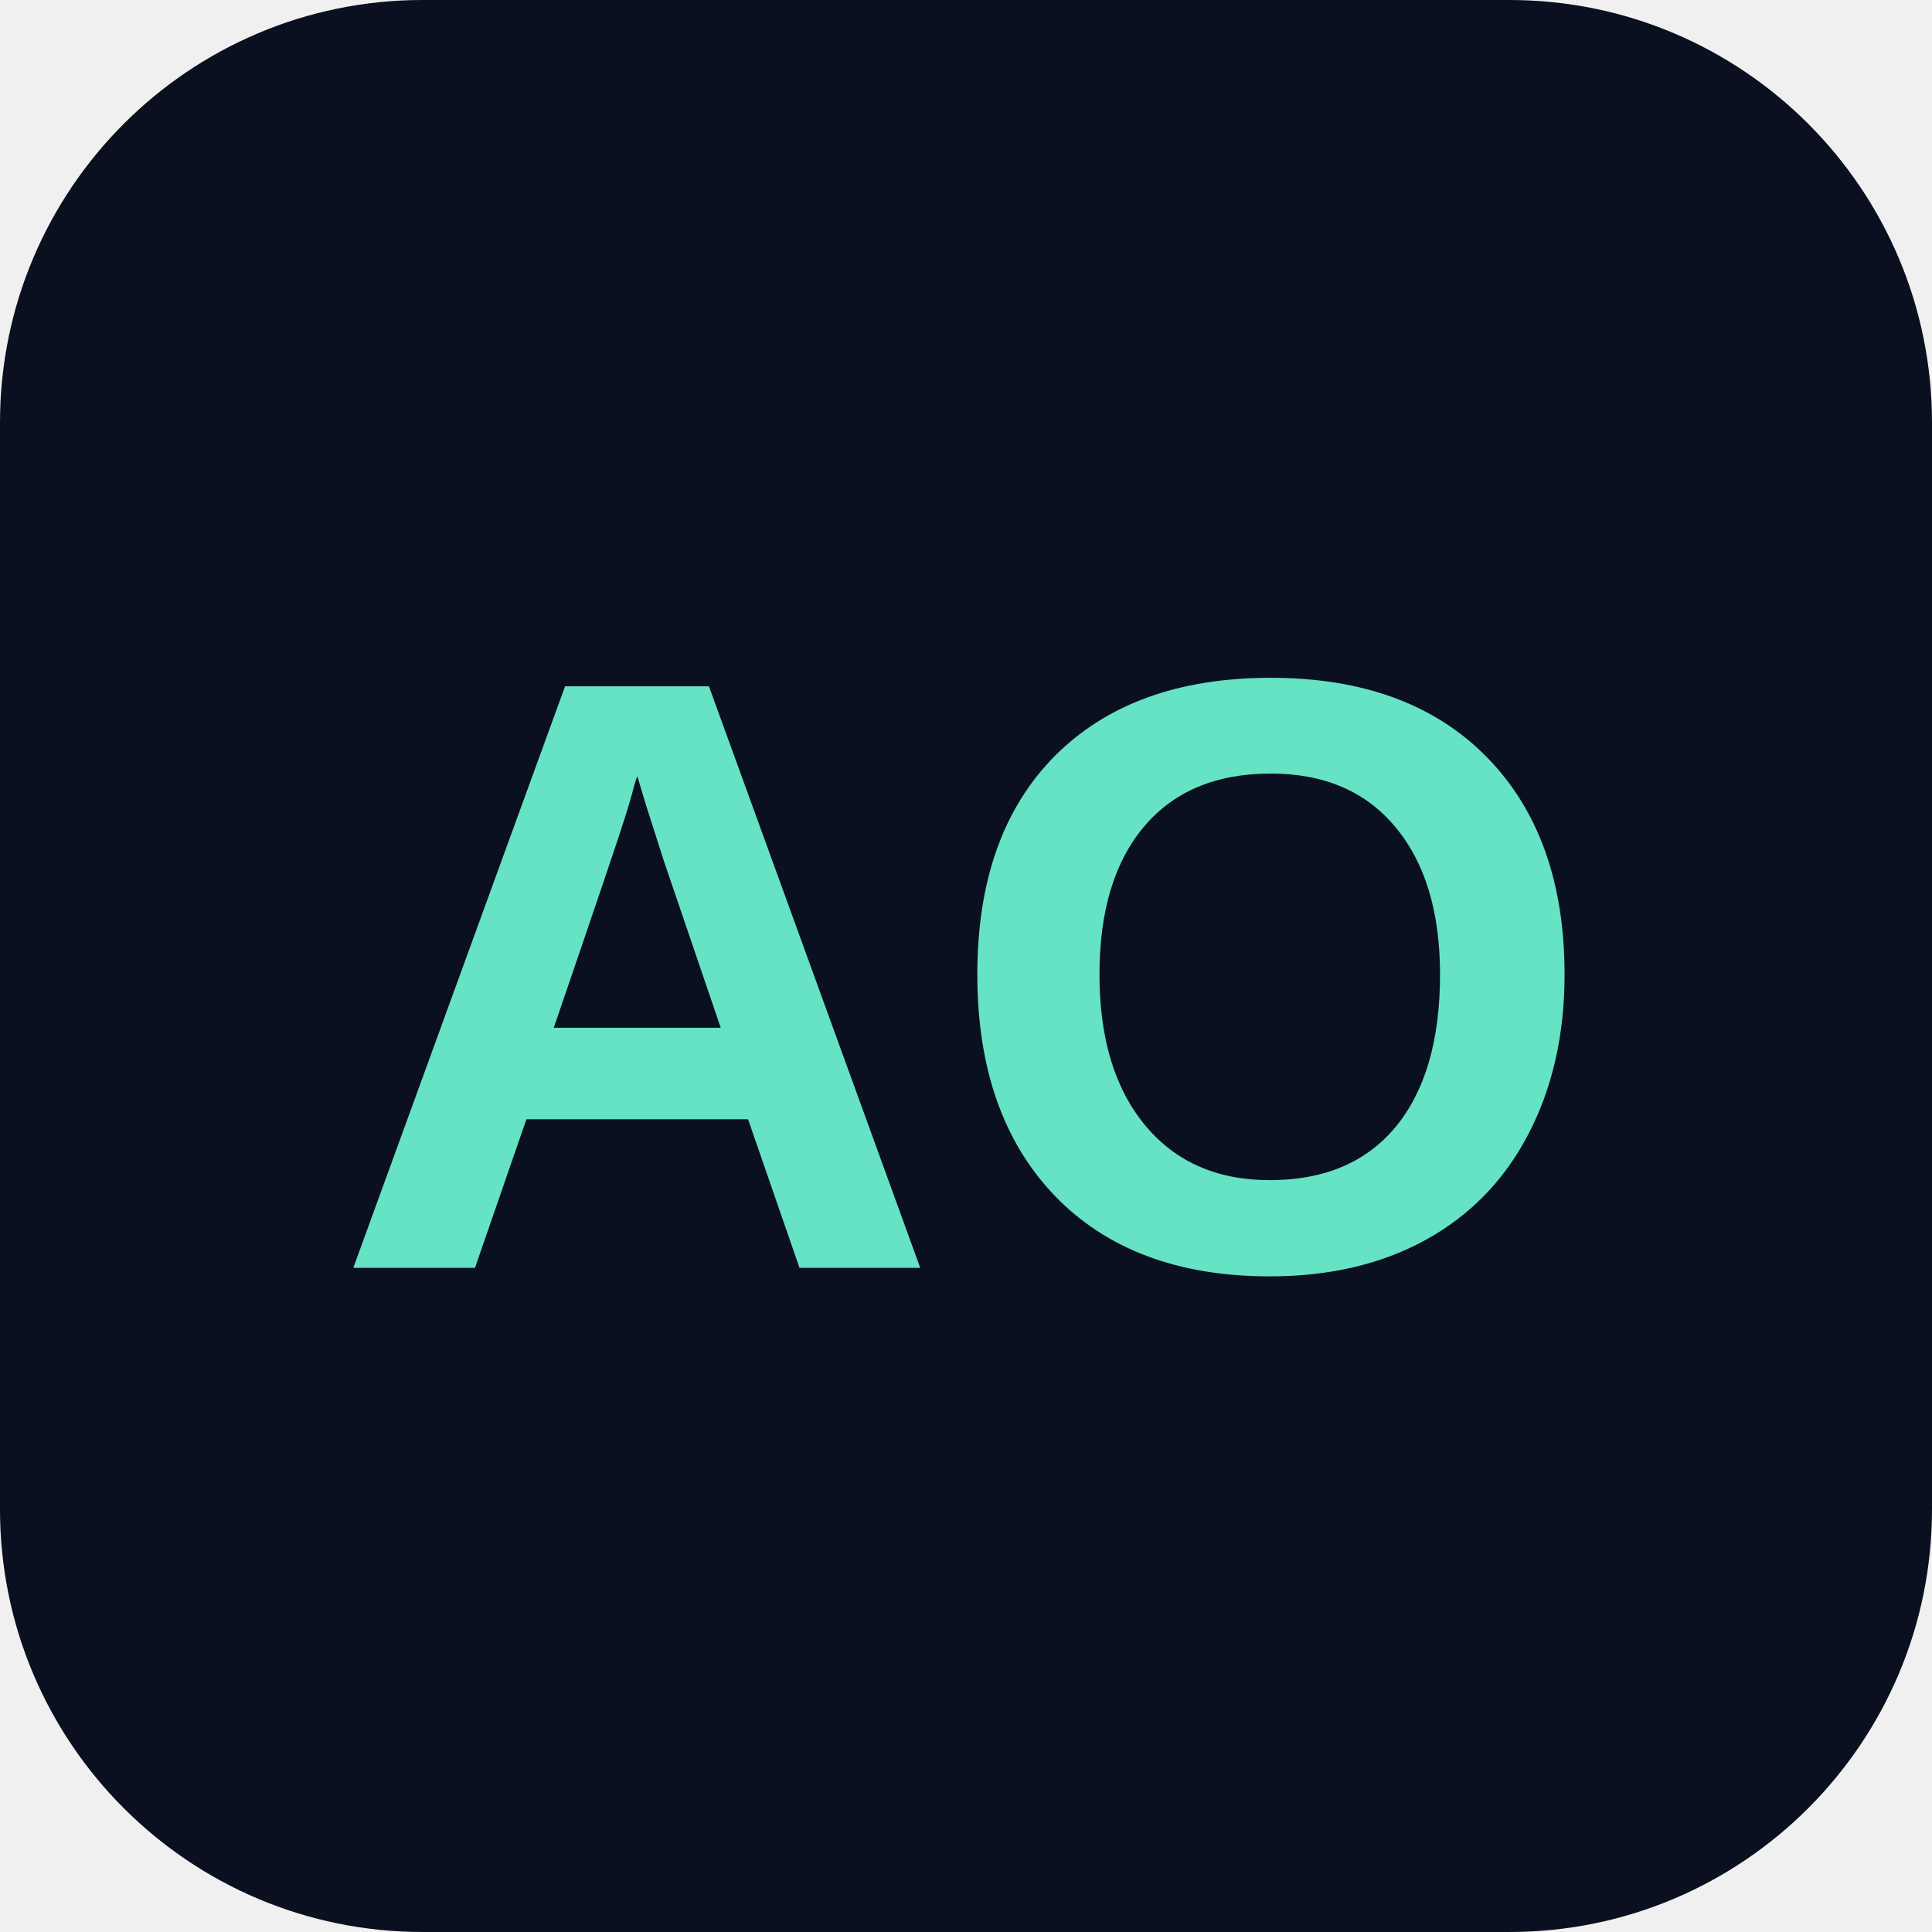
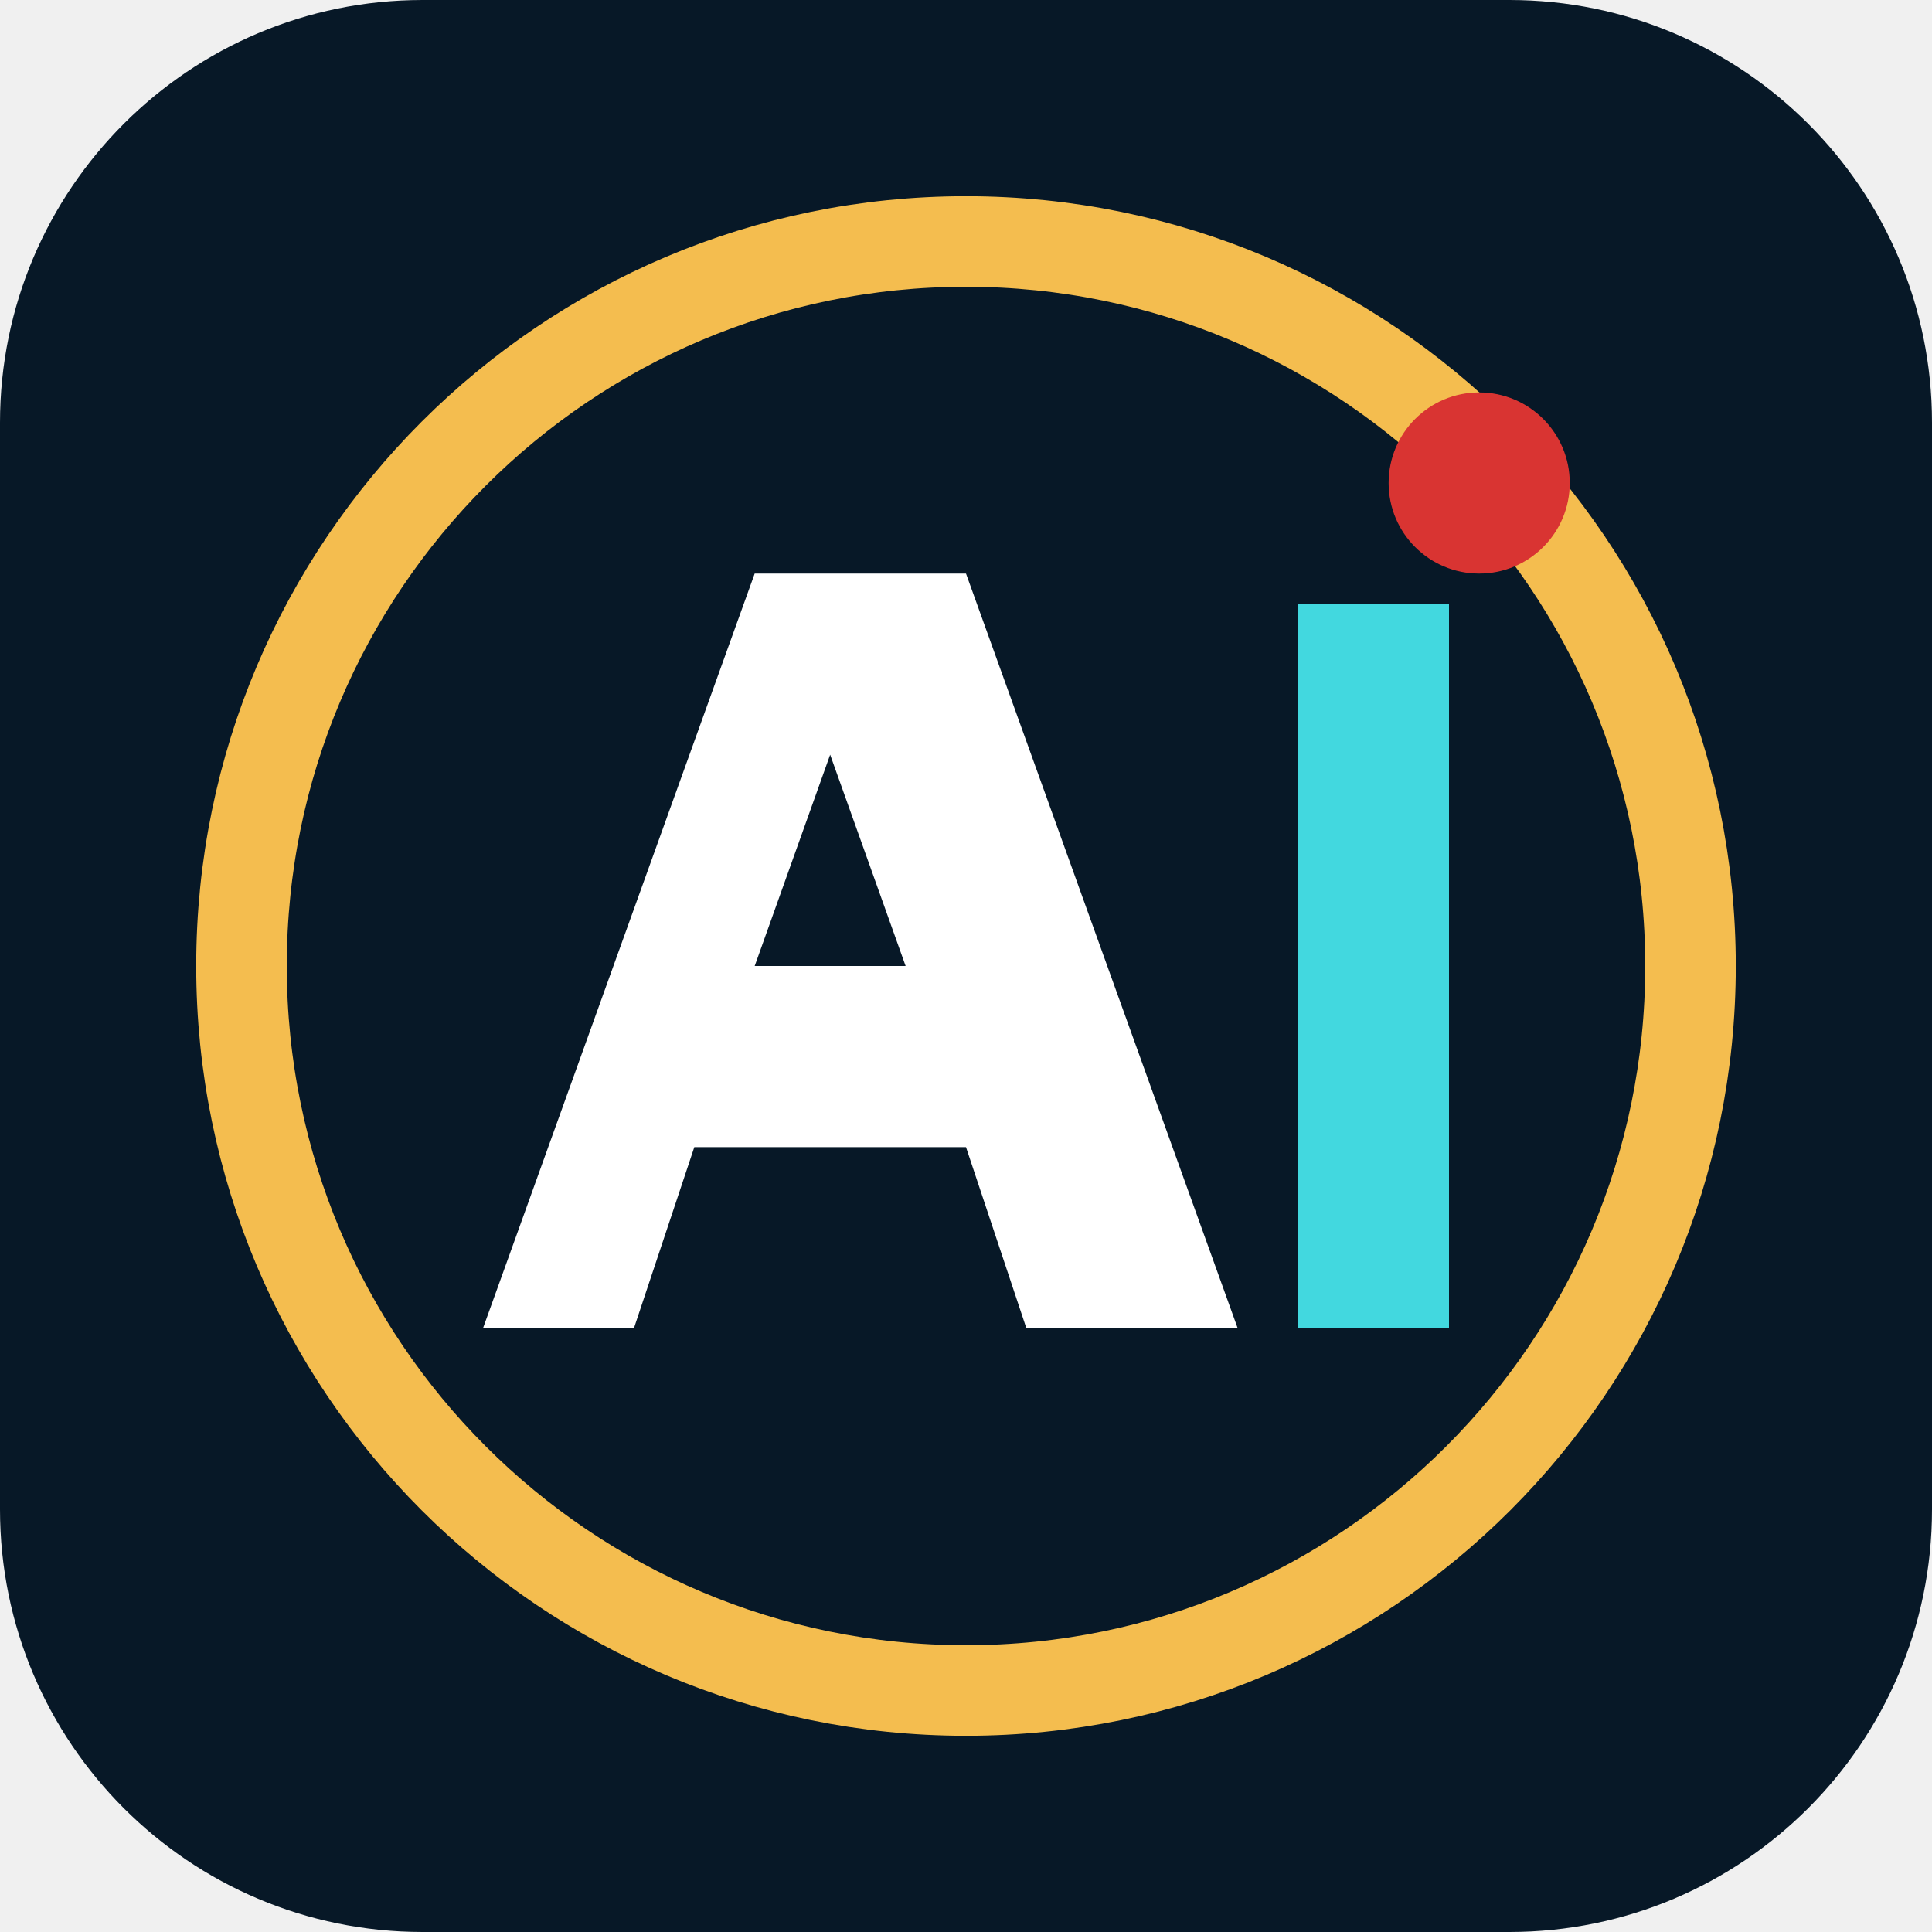
- <svg xmlns="http://www.w3.org/2000/svg" viewBox="0 0 64 64">
-   <rect width="64" height="64" rx="14" fill="#0b1020" />
-   <text x="32" y="42" text-anchor="middle" font-family="Arial" font-size="28" font-weight="800" fill="#66e3c4">AO</text>
+ <svg xmlns="http://www.w3.org/2000/svg" viewBox="0 0 64 64" role="img" aria-label="AO DEV favicon">
+   <rect width="64" height="64" rx="14" fill="#071827" />
+   <circle cx="32" cy="32" r="24" fill="none" stroke="#f4bd4f" stroke-width="3" />
+   <path d="M16 44 25 19h7l9 25h-7l-2-6h-9l-2 6zm9-12h5l-2.5-7z" fill="#fff" />
+   <path d="M43 20h5v24h-5z" fill="#42d8df" />
+   <circle cx="49" cy="16" r="3" fill="#d93432" />
</svg>
